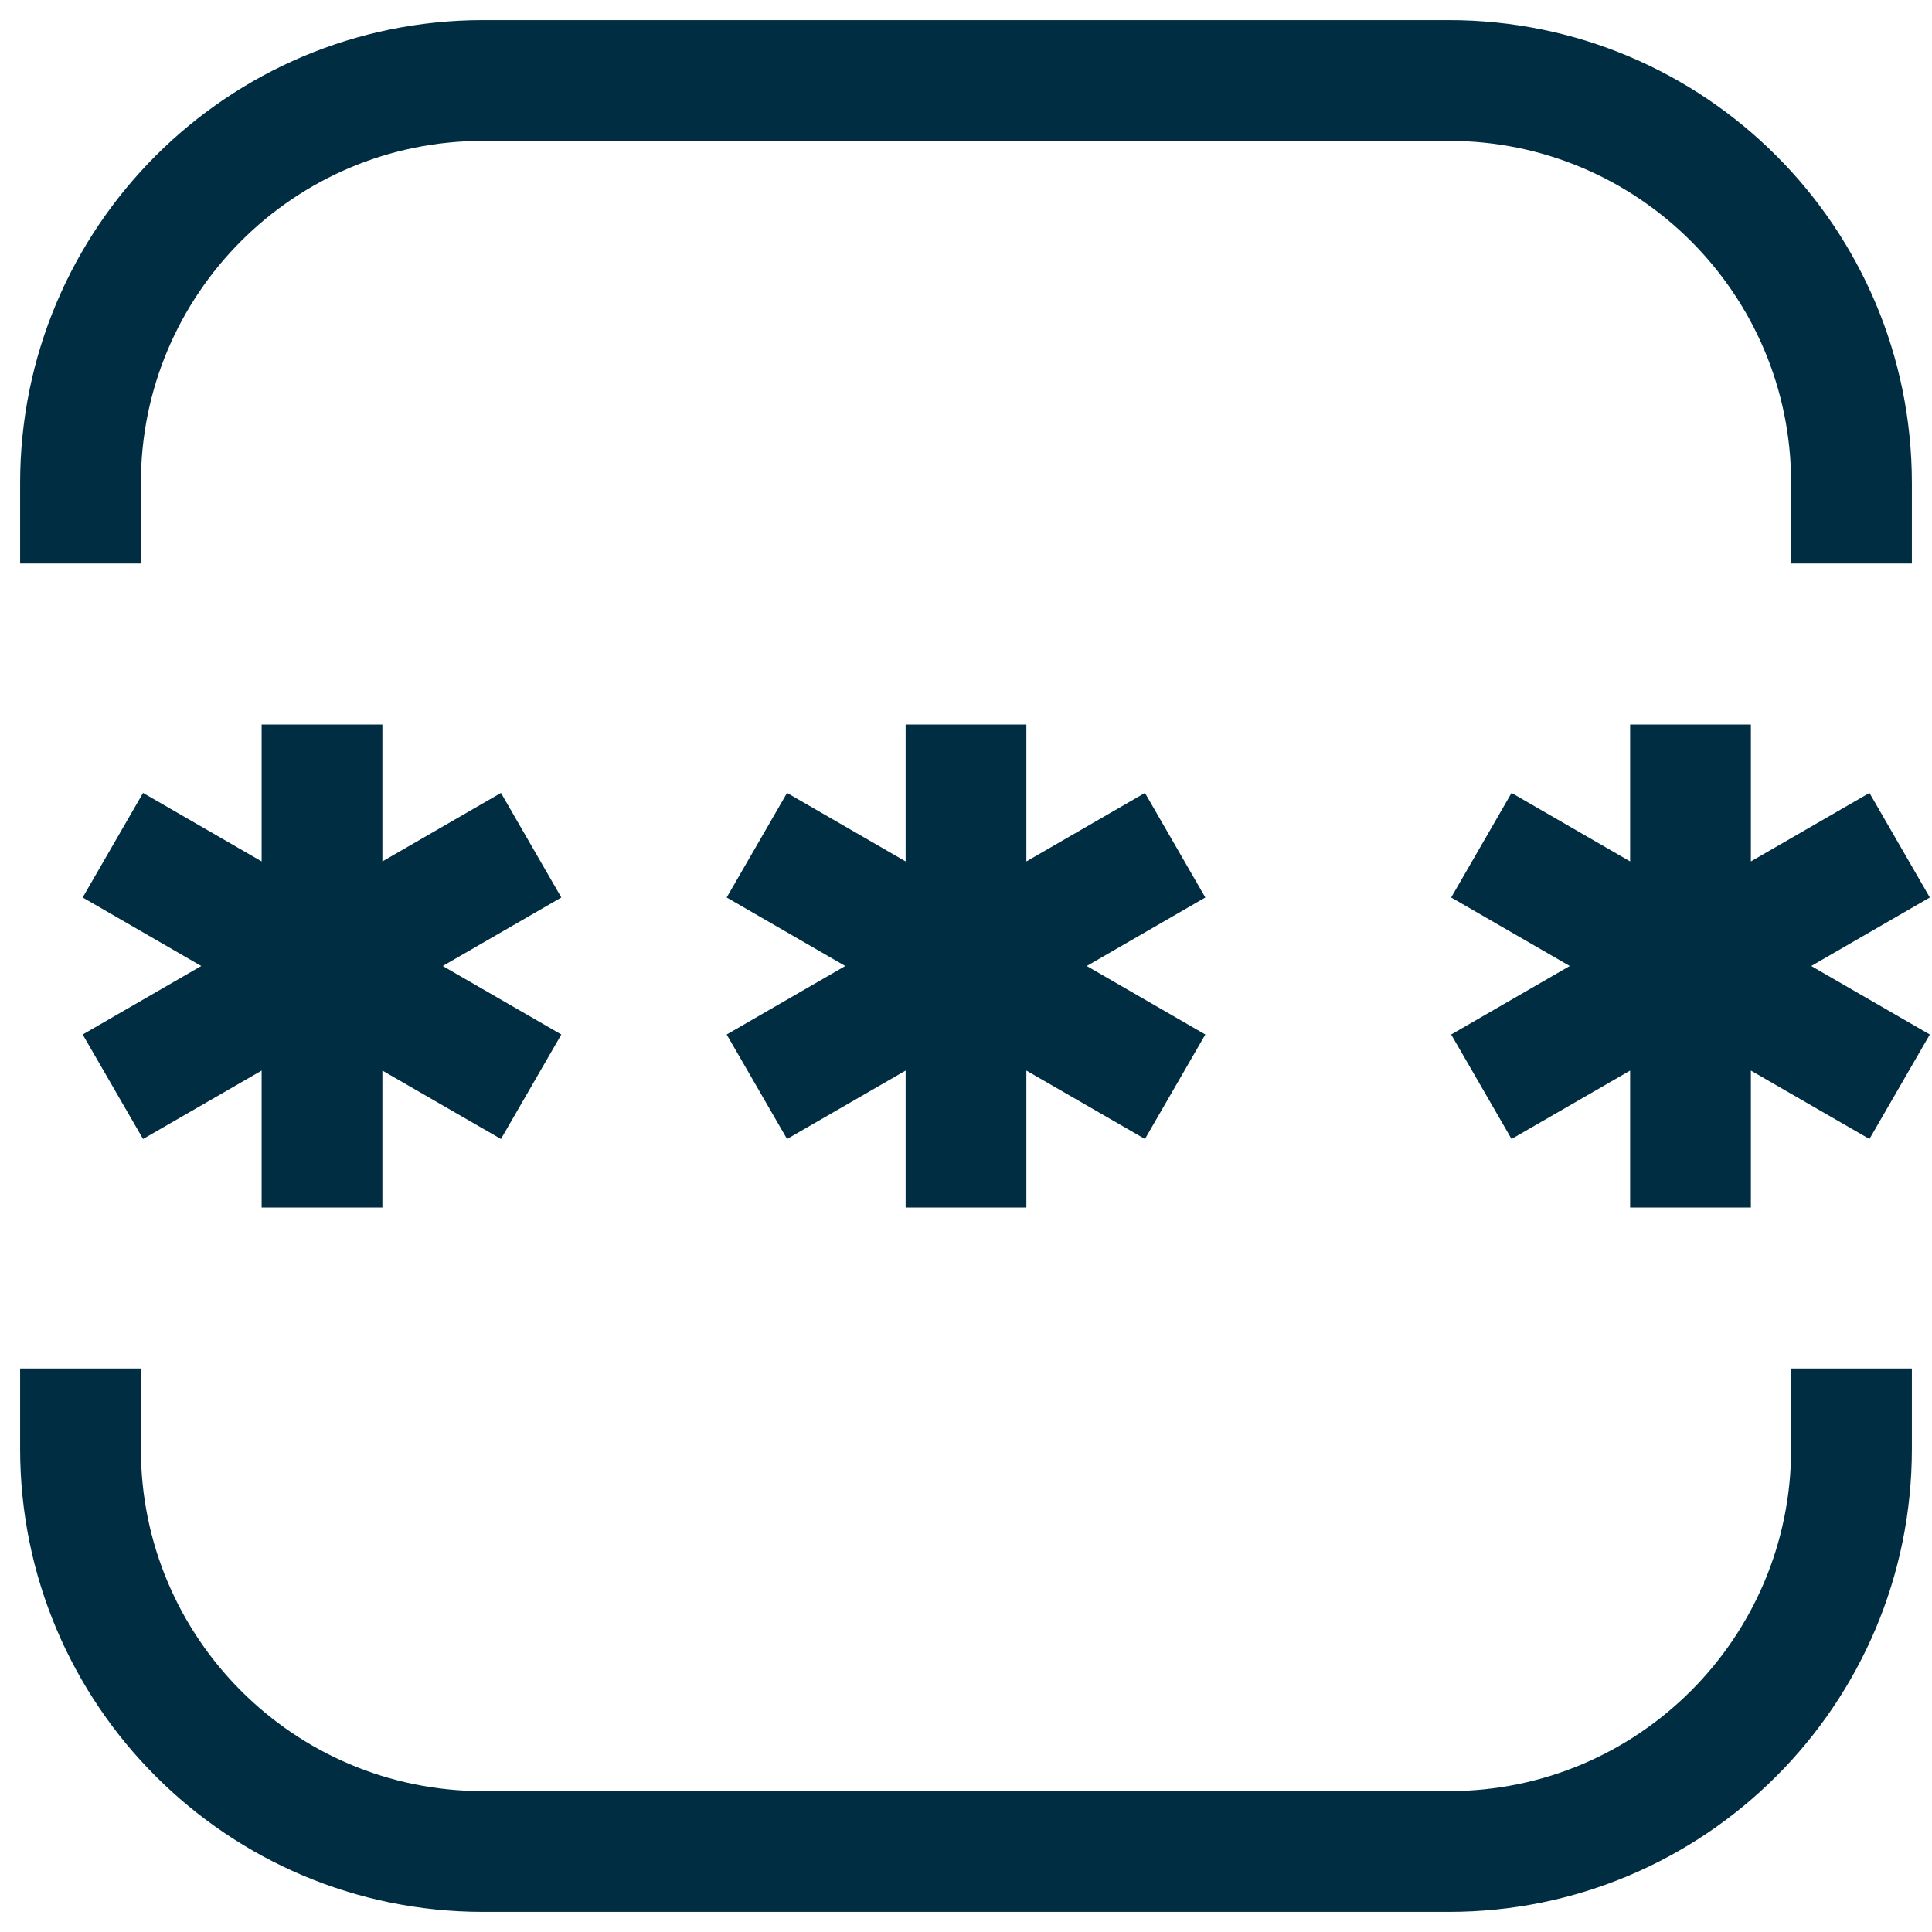
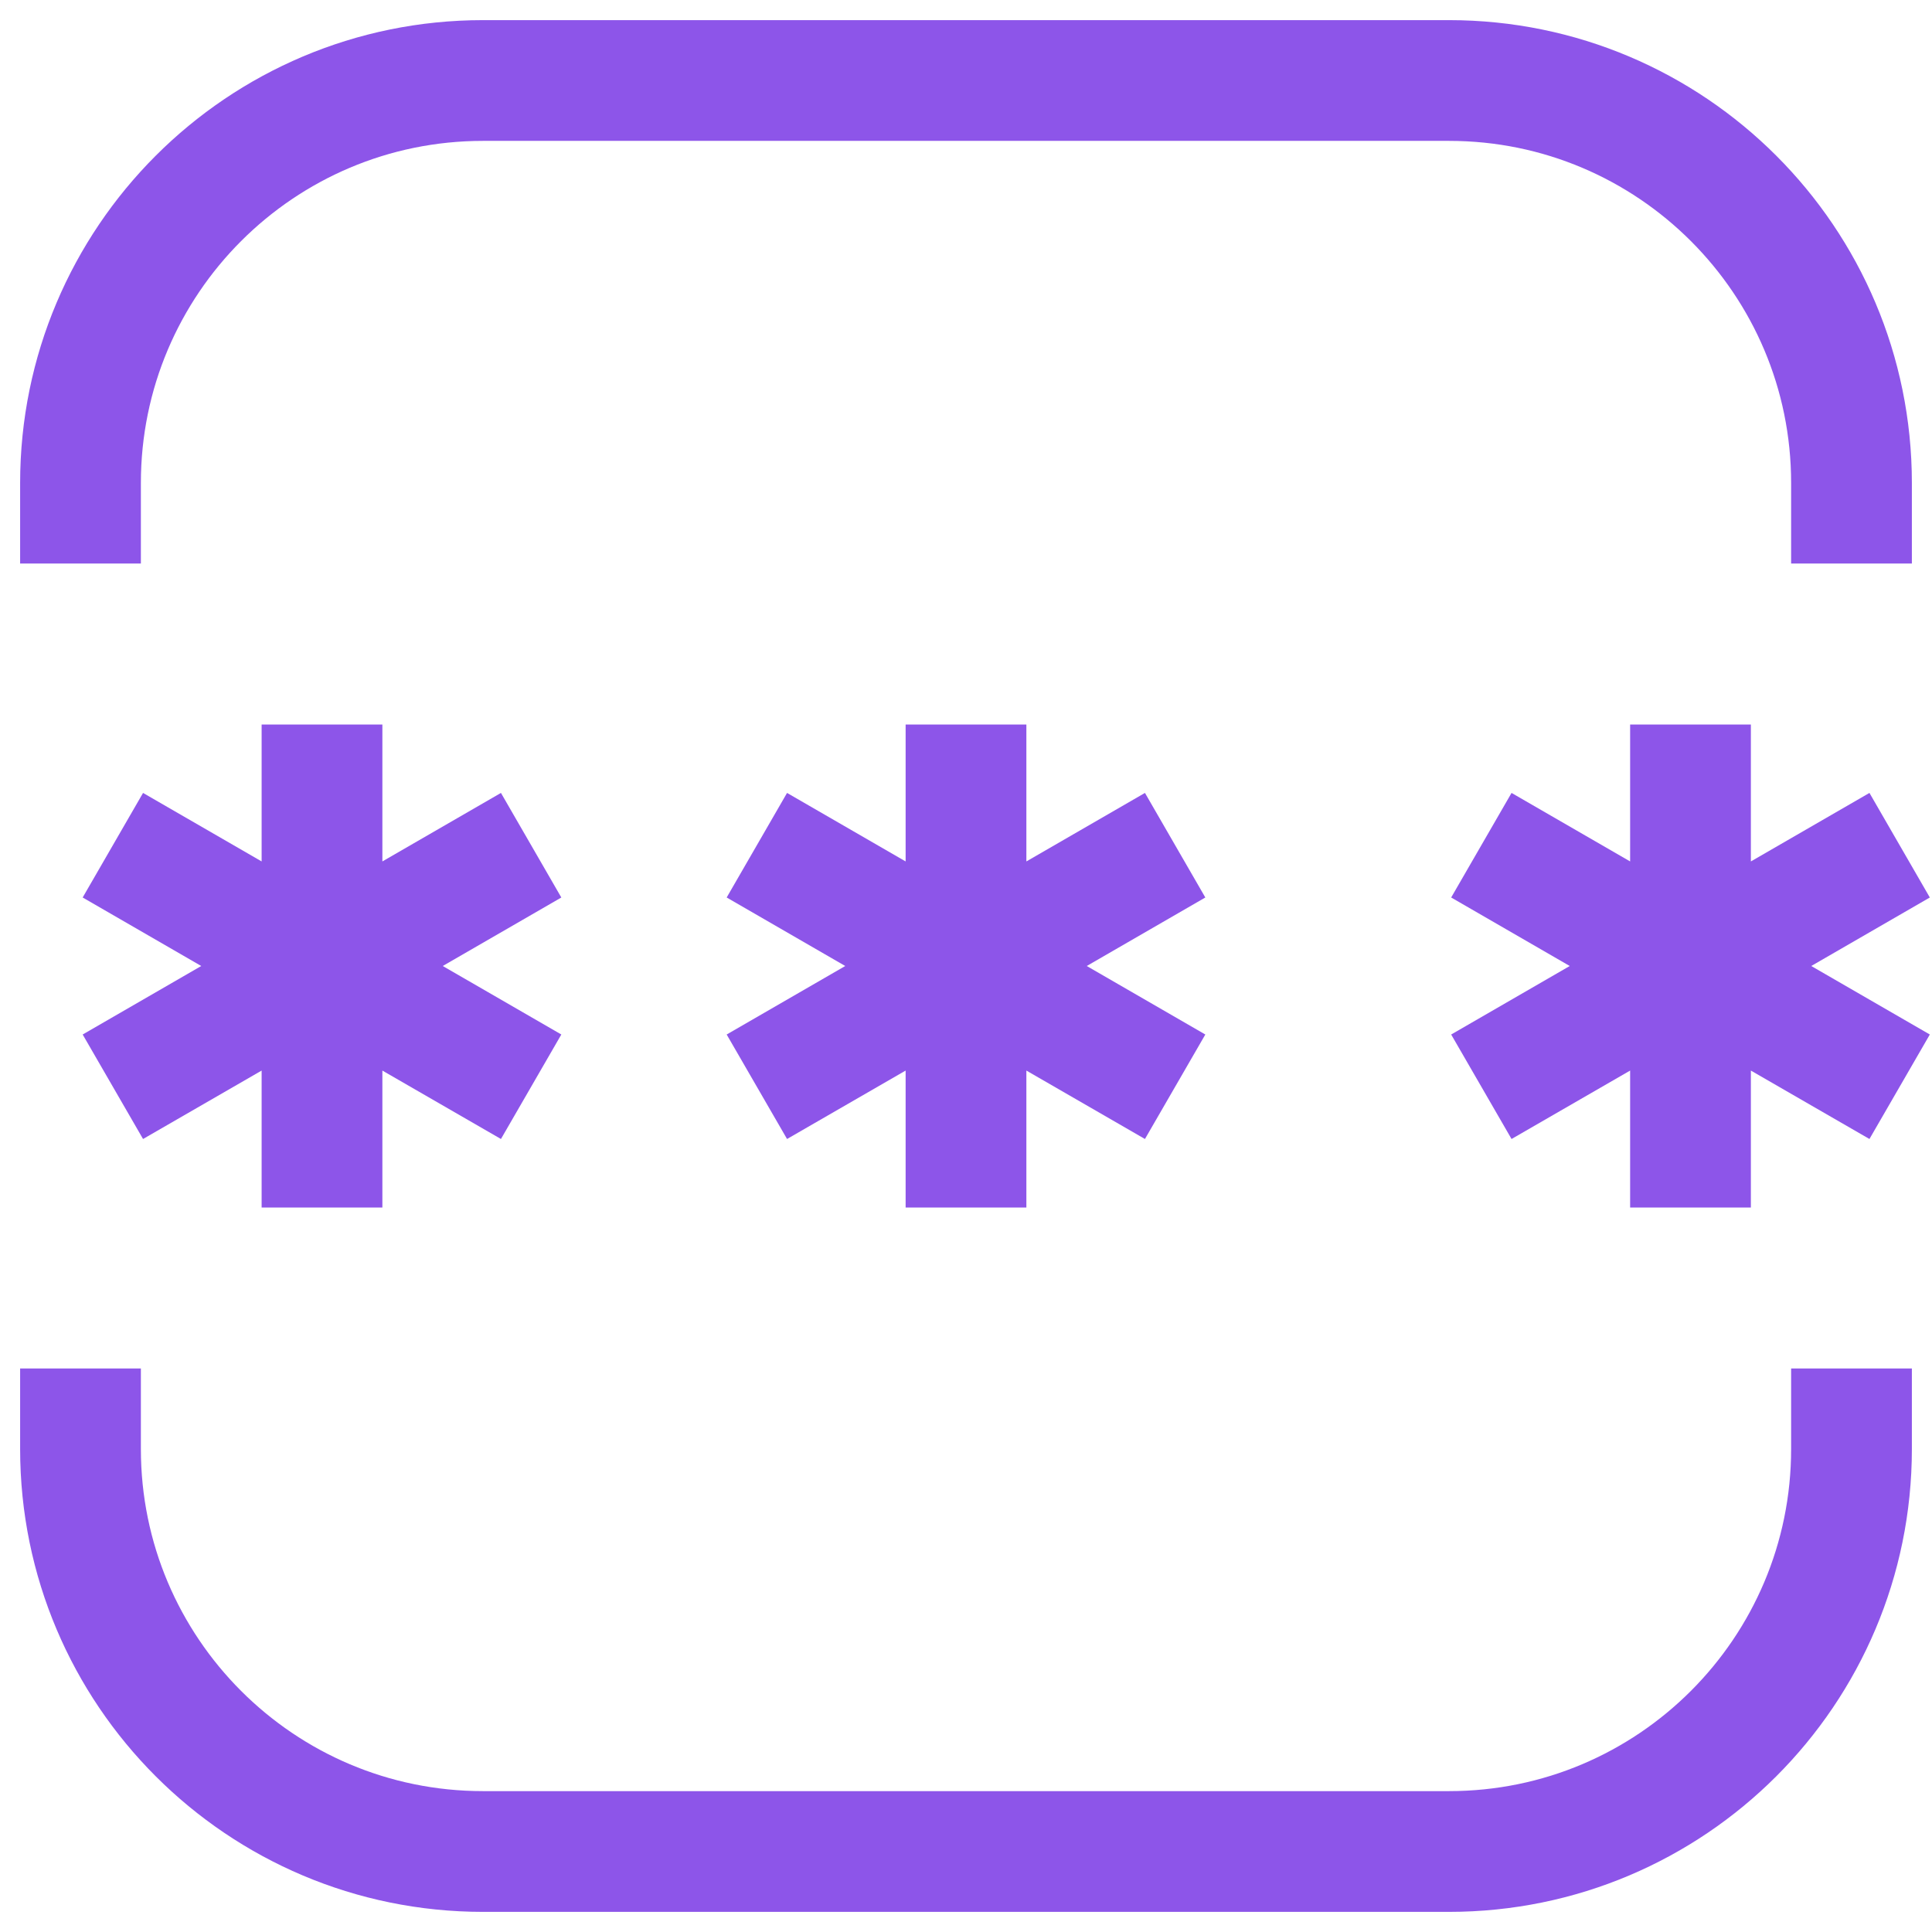
<svg xmlns="http://www.w3.org/2000/svg" width="24" height="24" viewBox="0 0 24 24" fill="none">
-   <path d="M23 7V6C23 3.239 20.761 1 18 1H6C3.239 1 1 3.239 1 6V7M23 17V18C23 20.761 20.761 23 18 23H6C3.239 23 1 20.761 1 18V17" stroke="#002D42" stroke-width="1.5" />
-   <path d="M11.25 15V13.299L9.777 14.149L9.027 12.851L10.5 12L9.027 11.149L9.777 9.85L11.25 10.701V9H12.75V10.701L14.223 9.85L14.973 11.149L13.5 12L14.973 12.851L14.223 14.149L12.75 13.299V15H11.25Z" fill="#002D42" />
-   <path d="M3.25 15V13.299L1.777 14.149L1.027 12.851L2.5 12L1.027 11.149L1.777 9.85L3.25 10.701V9H4.75V10.701L6.223 9.85L6.973 11.149L5.5 12L6.973 12.851L6.223 14.149L4.75 13.299V15H3.25Z" fill="#002D42" />
-   <path d="M20.25 15V13.299L18.777 14.149L18.027 12.851L19.5 12L18.027 11.149L18.777 9.85L20.25 10.701V9H21.75V10.701L23.223 9.85L23.973 11.149L22.5 12L23.973 12.851L23.223 14.149L21.75 13.299V15H20.25Z" fill="#002D42" />
+   <path d="M23 7V6C23 3.239 20.761 1 18 1H6C3.239 1 1 3.239 1 6V7M23 17V18C23 20.761 20.761 23 18 23H6C3.239 23 1 20.761 1 18V17" stroke="#8D55E9" stroke-width="1.5" />
+   <path d="M11.25 15V13.299L9.777 14.149L9.027 12.851L10.5 12L9.027 11.149L9.777 9.85L11.25 10.701V9H12.75V10.701L14.223 9.85L14.973 11.149L13.5 12L14.973 12.851L14.223 14.149L12.75 13.299V15H11.25Z" fill="#8D55E9" />
+   <path d="M3.25 15V13.299L1.777 14.149L1.027 12.851L2.5 12L1.027 11.149L1.777 9.85L3.25 10.701V9H4.75V10.701L6.223 9.85L6.973 11.149L5.5 12L6.973 12.851L6.223 14.149L4.75 13.299V15H3.25Z" fill="#8D55E9" />
+   <path d="M20.25 15V13.299L18.777 14.149L18.027 12.851L19.5 12L18.027 11.149L18.777 9.85L20.25 10.701V9H21.75V10.701L23.223 9.85L23.973 11.149L22.5 12L23.973 12.851L23.223 14.149L21.75 13.299V15H20.25Z" fill="#8D55E9" />
</svg>
